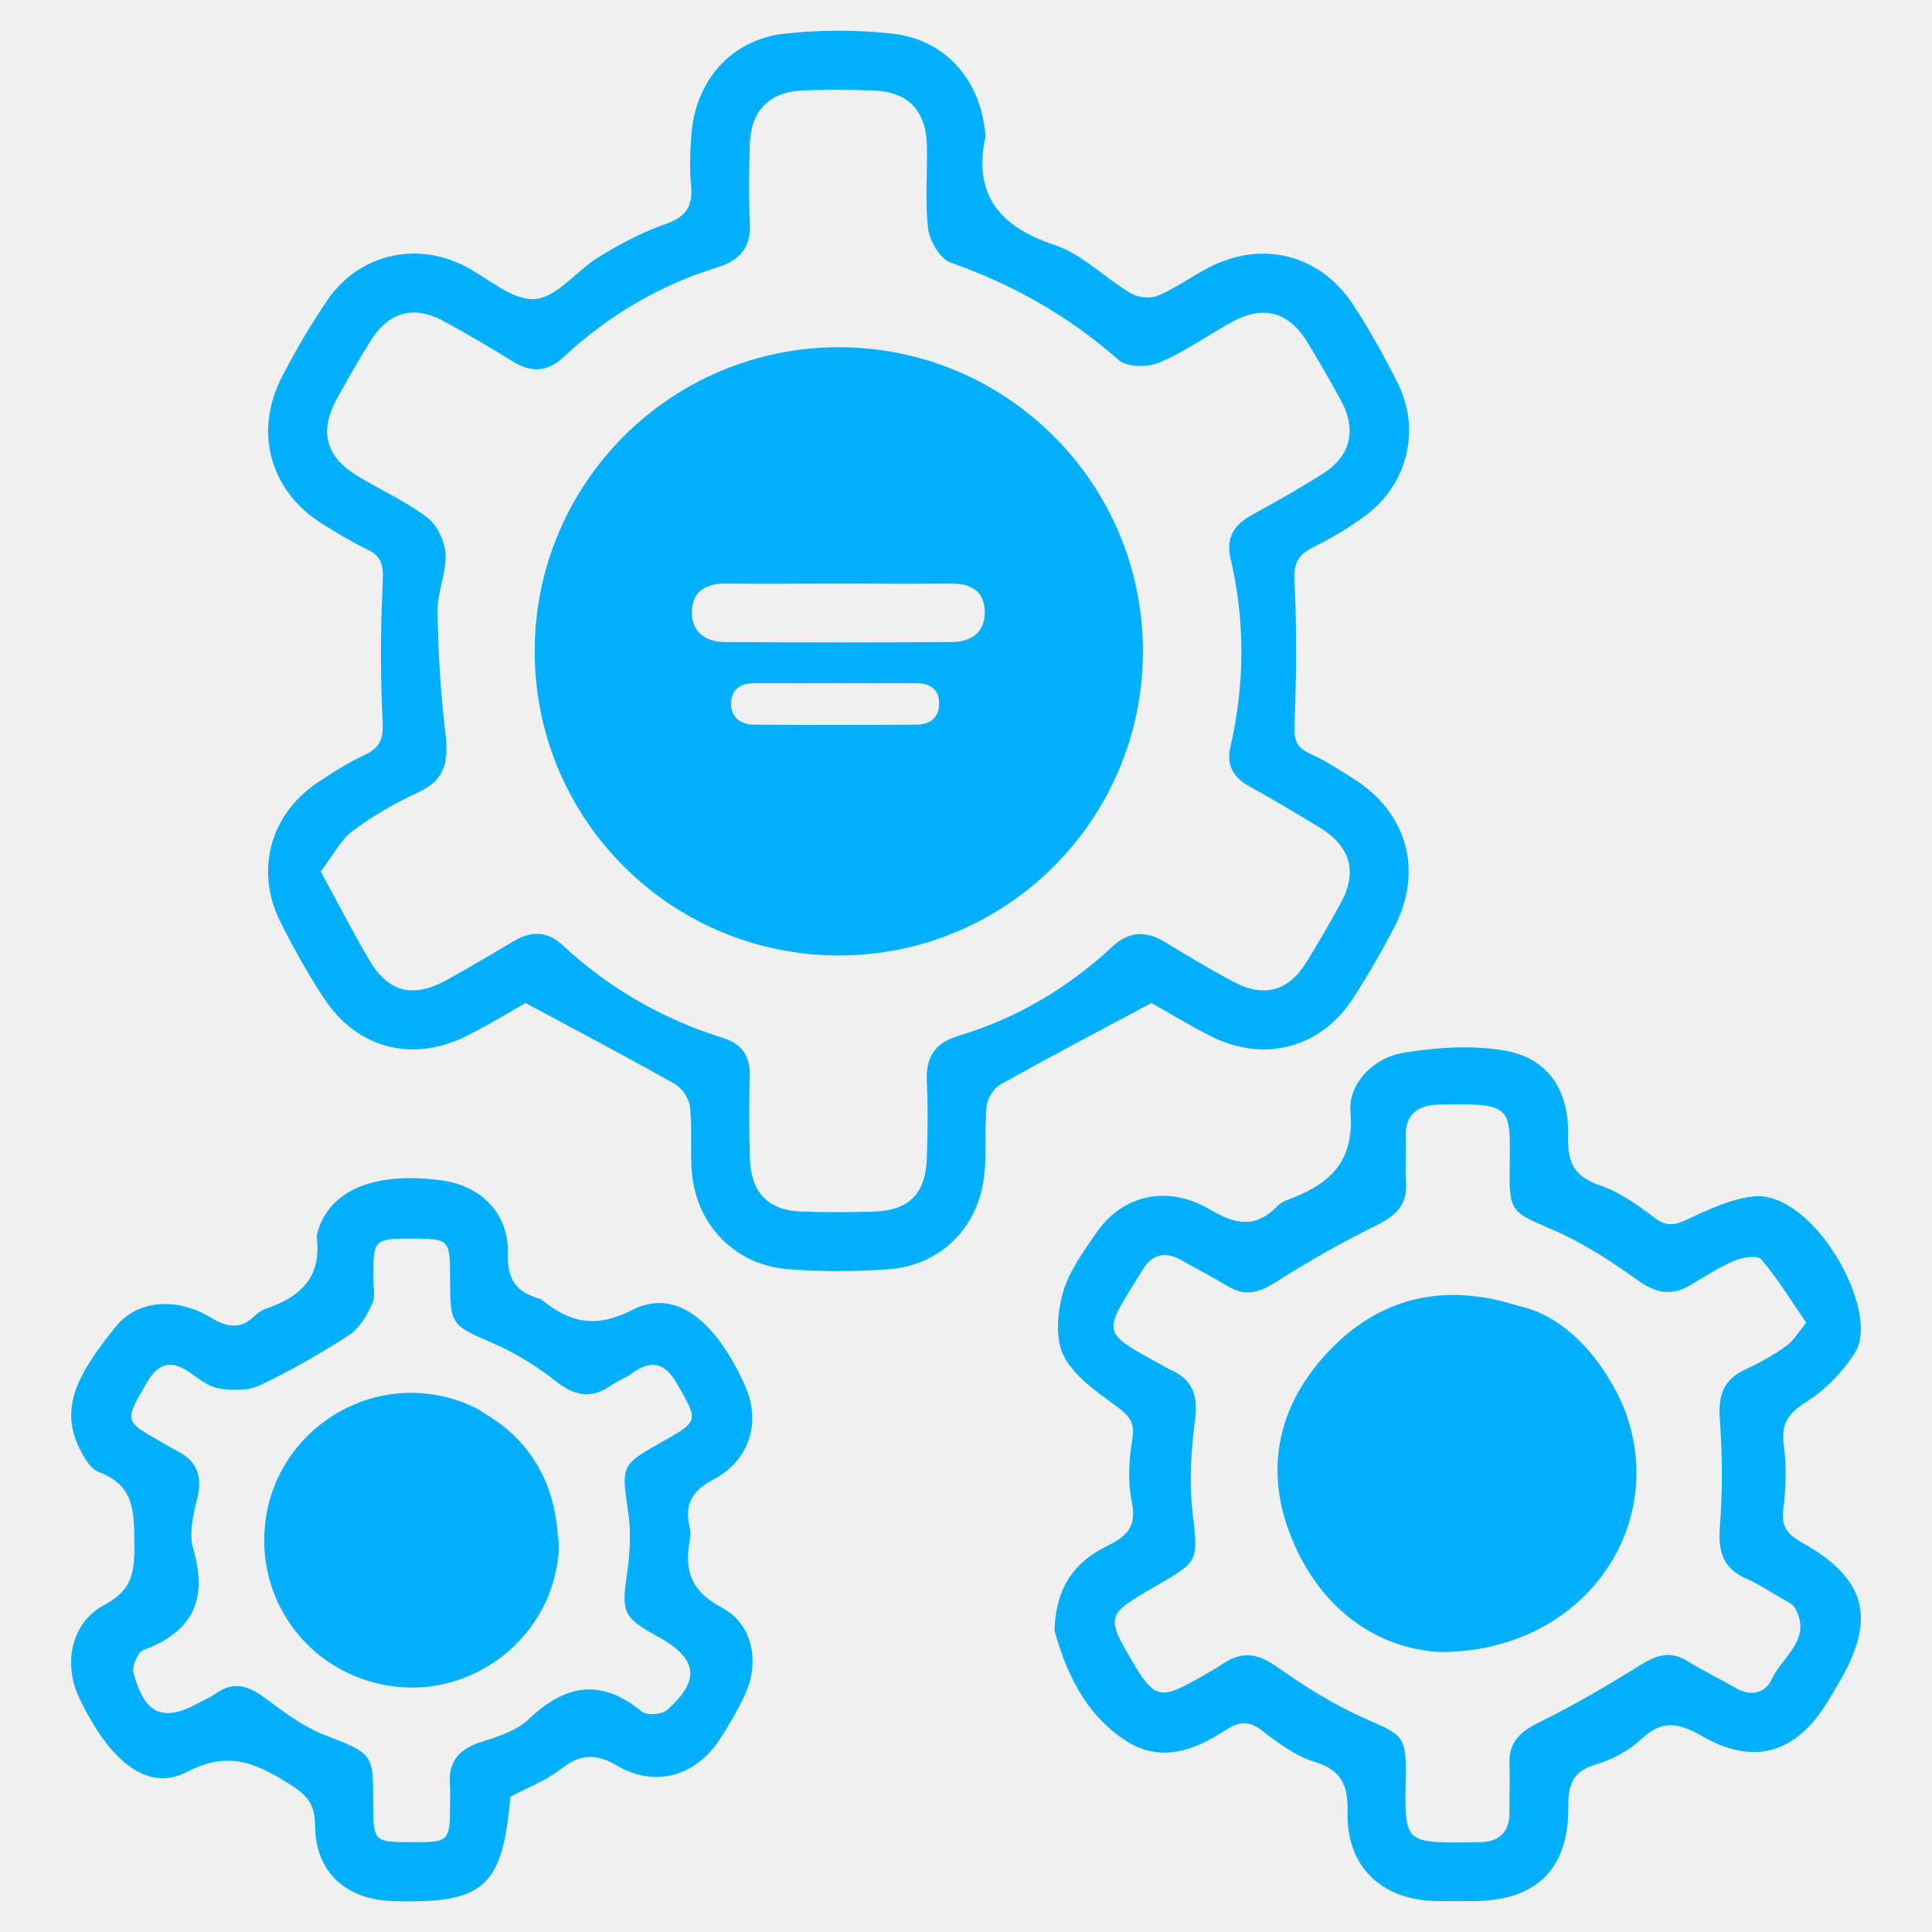
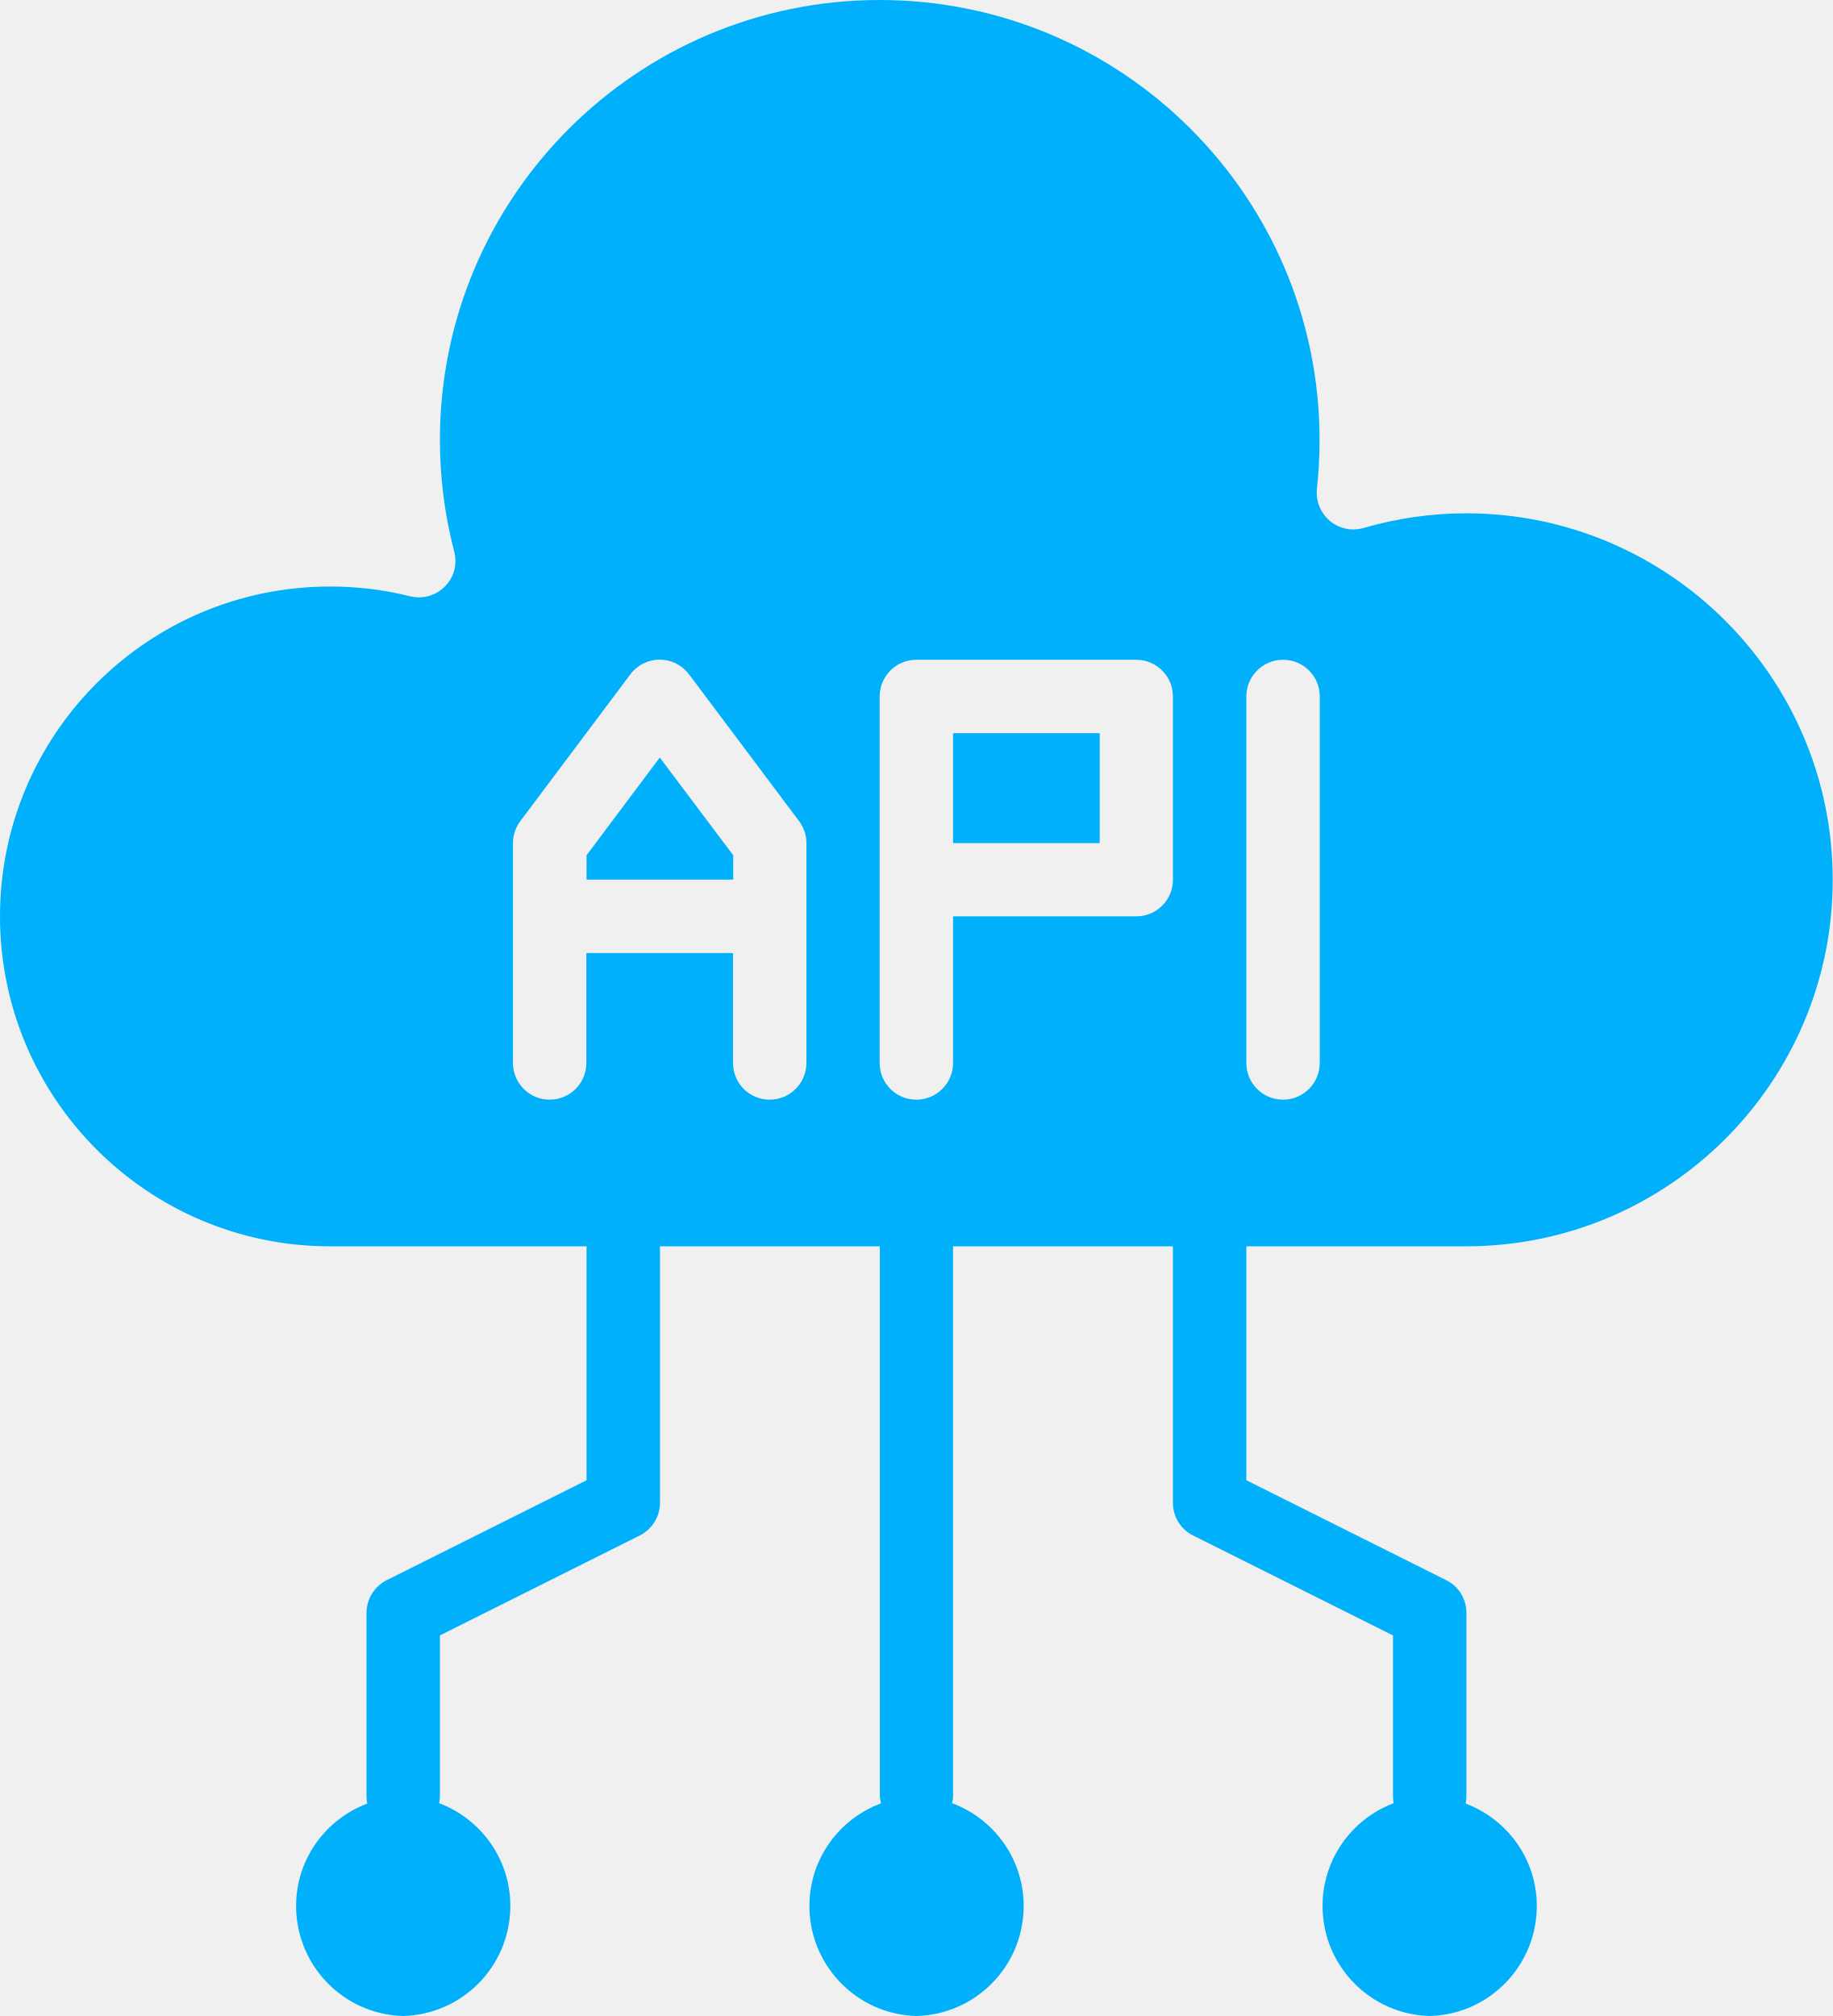
- <svg xmlns="http://www.w3.org/2000/svg" version="1.1" id="Layer_1" x="0px" y="0px" viewBox="0 0 108 108" style="enable-background:new 0 0 108 108;" xml:space="preserve">
+ <svg xmlns="http://www.w3.org/2000/svg" version="1.1" id="Layer_1" x="0px" y="0px" viewBox="0 0 96.36 106" style="enable-background:new 0 0 96.36 106;" xml:space="preserve">
  <style type="text/css">
- 	.st0{fill:#FFFFFF;}
- 	.st1{fill:#00B0FB;fill-opacity:0.4;}
- 	.st2{fill:#00B0FB;}
+ 	.st0{fill:#001135;}
+ 	.st1{fill:#FFFFFF;}
+ 	.st2{fill:#3C7CFF;}
+ 	.st3{fill:#185AE9;}
+ 	.st4{fill:#00B0FB;}
+ 	.st5{fill-rule:evenodd;clip-rule:evenodd;fill:#00B0FB;}
+ 	.st6{fill:#061639;}
+ 	.st7{fill:#1429FF;}
+ 	.st8{fill:#663398;}
+ 	.st9{fill:#FEFEFE;}
+ 	.st10{fill:#8DB849;}
+ 	.st11{fill:#5A863E;}
+ 	.st12{fill:#FFFFFE;}
+ 	.st13{fill-rule:evenodd;clip-rule:evenodd;fill:#7FC728;}
+ 	.st14{fill:#B3B3B3;}
+ 	.st15{fill:#A6120D;}
+ 	.st16{fill:#DD1B16;}
+ 	.st17{fill:#F2F2F2;}
+ 	.st18{fill:#8F9ED1;}
+ 	.st19{fill:#030303;}
+ 	.st20{fill:#0E0E0D;}
+ 	.st21{fill:#8F8F90;}
+ 	.st22{fill:#DBDBDB;}
+ 	.st23{fill:#FDFDFD;}
+ 	.st24{fill:#FDFCFD;}
+ 	.st25{fill:#010101;}
+ 	.st26{fill:#FCB415;}
+ 	.st27{opacity:0.2;fill:#FFFFFF;enable-background:new    ;}
+ 	.st28{fill:#68B345;}
+ 	.st29{fill:#0A99D6;}
+ 	.st30{opacity:0.1;fill:#010101;enable-background:new    ;}
+ 	.st31{fill:#EE3325;}
+ 	.st32{fill:url(#SVGID_1_);}
+ 	.st33{fill:#FF2D20;}
+ 	.st34{clip-path:url(#SVGID_2_);fill:#F9C638;}
+ 	.st35{fill:#2A2D2C;}
+ 	.st36{fill:#F9C638;}
+ 	.st37{fill:#833CF7;}
+ 	.st38{fill:none;}
+ 	.st39{fill:#0A0A0A;}
+ 	.st40{fill:#050505;}
+ 	.st41{fill:#2A2A2A;}
+ 	.st42{fill:#000100;}
+ 	.st43{fill:#FBFBFB;}
+ 	.st44{fill:#070707;}
+ 	.st45{fill:#080808;}
+ 	.st46{fill:#F7F7F7;}
+ 	.st47{fill:#0B0B0B;}
+ 	.st48{fill:#F1F0F1;}
+ 	.st49{fill:#F4F4F4;}
+ 	.st50{fill:#0C0C0C;}
+ 	.st51{fill:#ECECEC;}
+ 	.st52{fill:#252525;}
+ 	.st53{fill:#D5D5D5;}
+ 	.st54{fill:#3F3F3F;}
+ 	.st55{fill:#818181;}
+ 	.st56{fill:#A2A2A2;}
+ 	.st57{fill:#040404;}
+ 	.st58{fill:#151515;}
+ 	.st59{fill:#343434;}
+ 	.st60{fill:#4B4B4B;}
+ 	.st61{fill:#0D0D0D;}
+ 	.st62{fill:#00D8FF;}
+ 	.st63{fill:#4DBA87;}
+ 	.st64{fill:#425466;}
+ 	.st65{fill:url(#SVGID_3_);}
+ 	.st66{fill:url(#SVGID_4_);}
+ 	.st67{fill:#14559A;}
+ 	.st68{fill:url(#SVGID_6_);}
+ 	.st69{fill:#3092C4;}
+ 	.st70{fill:#1969BC;}
+ 	.st71{fill:url(#SVGID_7_);}
+ 	.st72{fill:url(#SVGID_8_);}
+ 	.st73{fill:url(#SVGID_9_);}
+ 	.st74{fill:#2B74B1;}
+ 	.st75{fill:#125A9E;}
+ 	.st76{fill:url(#SVGID_10_);}
+ 	.st77{fill:url(#SVGID_11_);}
+ 	.st78{fill:#0D82CA;}
+ 	.st79{fill:url(#SVGID_12_);}
+ 	.st80{fill:#127BCA;}
+ 	.st81{fill:url(#SVGID_13_);}
+ 	.st82{fill:url(#SVGID_14_);}
+ 	.st83{fill:#05A1E6;}
+ 	.st84{fill:url(#SVGID_15_);}
+ 	.st85{fill:url(#SVGID_16_);}
+ 	.st86{fill:url(#SVGID_17_);}
+ 	.st87{fill:#079AE1;}
+ 	.st88{fill:#1E5CB3;}
+ 	.st89{fill:#1D60B5;}
+ 	.st90{fill:#175FAB;}
+ 	.st91{fill:url(#SVGID_18_);}
+ 	.st92{fill:#7DCBEC;}
+ 	.st93{fill:#5EC5ED;}
+ 	.st94{fill:url(#SVGID_19_);}
+ 	.st95{fill:url(#SVGID_20_);}
+ 	.st96{fill:url(#SVGID_21_);}
+ 	.st97{fill:#6EB341;}
+ 	.st98{fill:#F6F6F6;}
+ 	.st99{fill:#060606;}
+ 	.st100{fill:#101010;}
</style>
  <g>
-     <path class="st2" d="M67.68,57.92c2.97,1.5,6.11,0.69,7.93-2.07c0.84-1.28,1.6-2.62,2.31-3.97c1.67-3.16,0.76-6.46-2.27-8.36   c-0.8-0.5-1.59-1.02-2.44-1.4s-0.88-0.92-0.84-1.76c0.1-2.6,0.13-5.22-0.01-7.83c-0.06-1.02,0.19-1.51,1.05-1.94   c1.01-0.5,2.01-1.09,2.91-1.76c2.36-1.73,3.12-4.81,1.81-7.42c-0.75-1.5-1.57-2.97-2.49-4.38c-1.84-2.81-5.08-3.62-8.06-2.08   c-0.96,0.5-1.85,1.15-2.85,1.58c-0.42,0.17-1.11,0.11-1.51-0.13c-1.44-0.85-2.69-2.17-4.23-2.69c-3.09-1.03-4.61-2.78-3.9-6.1   c0.02-0.09-0.02-0.2-0.03-0.3c-0.32-2.93-2.26-5.11-5.19-5.43c-2-0.22-4.07-0.22-6.07,0.01c-2.96,0.35-4.94,2.66-5.15,5.64   c-0.07,0.93-0.11,1.89-0.02,2.81c0.12,1.18-0.27,1.78-1.42,2.18c-1.29,0.45-2.53,1.11-3.71,1.83c-1.26,0.76-2.39,2.31-3.64,2.37   c-1.31,0.06-2.67-1.27-4.03-1.92c-2.71-1.3-5.79-0.53-7.5,1.94c-0.95,1.38-1.8,2.84-2.57,4.33c-1.6,3.11-0.65,6.42,2.31,8.25   c0.8,0.49,1.61,0.99,2.45,1.39c0.79,0.37,0.92,0.86,0.88,1.74c-0.13,2.6-0.15,5.22-0.01,7.82c0.05,1-0.11,1.52-1.02,1.94   c-0.94,0.43-1.82,1-2.68,1.58c-2.6,1.78-3.43,4.89-2.03,7.72c0.73,1.46,1.53,2.89,2.42,4.25c1.88,2.9,5.06,3.69,8.15,2.08   c1.22-0.63,2.39-1.34,3.15-1.77c2.99,1.61,5.68,3.02,8.33,4.52c0.41,0.23,0.81,0.82,0.86,1.29c0.14,1.22,0,2.47,0.11,3.7   c0.27,2.94,2.44,5.15,5.39,5.37c1.87,0.14,3.76,0.14,5.63,0c2.9-0.22,5.01-2.35,5.32-5.26c0.14-1.28,0.01-2.58,0.13-3.85   c0.05-0.43,0.39-1,0.77-1.21c2.69-1.51,5.43-2.95,8.44-4.56C65.27,56.57,66.45,57.3,67.68,57.92z M62.18,52.92   c-2.5,2.33-5.38,4.02-8.65,5c-1.29,0.39-1.79,1.21-1.72,2.55c0.07,1.43,0.05,2.87,0,4.3c-0.07,1.97-1.01,2.9-2.96,2.96   c-1.33,0.04-2.67,0.04-4,0c-1.91-0.06-2.88-1.06-2.93-2.99c-0.05-1.54-0.05-3.07-0.01-4.6c0.03-1.1-0.42-1.78-1.47-2.11   c-3.4-1.06-6.41-2.79-9.02-5.22c-0.85-0.79-1.77-0.76-2.72-0.19c-1.24,0.73-2.47,1.47-3.72,2.16c-1.91,1.05-3.28,0.7-4.37-1.17   c-0.89-1.52-1.69-3.08-2.68-4.89c0.65-0.85,1.09-1.74,1.8-2.28c1.14-0.86,2.41-1.57,3.7-2.17c1.53-0.71,1.64-1.82,1.47-3.3   c-0.27-2.24-0.41-4.51-0.44-6.77c-0.02-1.07,0.49-2.15,0.45-3.21c-0.04-0.72-0.46-1.63-1.01-2.05c-1.21-0.92-2.64-1.55-3.94-2.35   c-1.76-1.07-2.12-2.48-1.13-4.29c0.59-1.08,1.21-2.15,1.86-3.2c1.03-1.68,2.45-2.07,4.16-1.12c1.3,0.71,2.58,1.46,3.84,2.24   c1.03,0.63,1.92,0.57,2.82-0.26c2.49-2.33,5.37-4.02,8.63-5.03c1.26-0.39,1.86-1.14,1.78-2.5c-0.08-1.48-0.05-2.97,0-4.46   c0.07-1.78,1.11-2.83,2.9-2.91c1.33-0.06,2.67-0.05,4,0c1.89,0.06,2.92,1.08,2.99,2.97c0.05,1.58-0.11,3.18,0.07,4.74   c0.09,0.69,0.66,1.69,1.24,1.9c3.5,1.23,6.63,3,9.42,5.46c0.47,0.41,1.62,0.41,2.27,0.14c1.39-0.59,2.66-1.49,4-2.24   c1.78-1,3.22-0.63,4.28,1.11c0.64,1.06,1.26,2.12,1.85,3.21c0.94,1.7,0.57,3.17-1.08,4.19c-1.26,0.78-2.54,1.52-3.85,2.23   c-0.99,0.53-1.49,1.26-1.23,2.41c0.83,3.52,0.81,7.05,0,10.58c-0.23,0.99,0.15,1.7,1.06,2.2c1.34,0.74,2.66,1.52,3.96,2.32   c1.69,1.04,2.09,2.46,1.17,4.16c-0.61,1.13-1.26,2.24-1.93,3.33c-0.99,1.62-2.37,2.02-4.05,1.13c-1.31-0.69-2.59-1.46-3.85-2.23   C64.07,52.02,63.12,52.04,62.18,52.92z" />
-     <path class="st2" d="M100.7,86.21c-0.79-0.44-1.13-0.89-1.01-1.84c0.14-1.17,0.19-2.39,0.03-3.54c-0.17-1.22,0.22-1.81,1.25-2.46   c1.07-0.68,2.05-1.68,2.73-2.76c1.46-2.35-2.34-9.07-5.68-8.73c-1.27,0.14-2.53,0.74-3.71,1.29c-0.72,0.34-1.17,0.4-1.84-0.11   c-0.93-0.71-1.94-1.43-3.04-1.8c-1.43-0.49-1.81-1.28-1.77-2.73c0.06-2.68-1.18-4.43-3.65-4.82c-1.8-0.29-3.73-0.16-5.55,0.14   c-1.69,0.27-3.09,1.73-2.97,3.28c0.24,2.93-1.27,4.12-3.58,4.97c-0.18,0.07-0.37,0.18-0.5,0.32c-1.18,1.22-2.29,1.07-3.72,0.22   c-2.4-1.44-4.94-0.86-6.4,1.27c-0.73,1.06-1.53,2.15-1.87,3.35c-0.31,1.1-0.44,2.56,0.03,3.51c0.57,1.14,1.81,2,2.89,2.79   c0.7,0.52,1.12,0.87,0.96,1.86c-0.19,1.16-0.27,2.41-0.03,3.54c0.29,1.38-0.29,1.93-1.38,2.46c-1.76,0.86-2.87,2.23-2.94,4.73   c0.61,2.22,1.65,4.66,4.02,6.18c1.93,1.23,3.83,0.51,5.55-0.62c0.78-0.5,1.33-0.53,2.08,0.07c0.89,0.7,1.87,1.4,2.92,1.72   c1.53,0.48,1.84,1.36,1.81,2.84c-0.06,3,1.89,4.85,4.9,4.93c0.74,0.01,1.49,0.01,2.23,0c3.41-0.03,5.23-1.79,5.21-5.23   c-0.01-1.24,0.21-2.01,1.53-2.4c0.93-0.28,1.87-0.78,2.57-1.44c1.16-1.09,2.1-0.88,3.36-0.16c2.9,1.68,5.27,0.98,7.02-1.89   c0.21-0.34,0.41-0.68,0.61-1.02C104.92,90.49,104.36,88.25,100.7,86.21z M99.05,93.85c-0.36,0.79-1.16,1.01-2.02,0.51   c-0.9-0.51-1.83-0.97-2.71-1.51c-0.94-0.57-1.7-0.35-2.6,0.21c-1.86,1.17-3.77,2.28-5.74,3.25c-1.08,0.53-1.66,1.15-1.6,2.36   c0.04,0.84-0.02,1.69,0,2.53c0.04,1.16-0.51,1.76-1.66,1.78c-4.35,0.06-4.19,0.14-4.14-3.78c0.03-2.17-0.2-2.22-2.2-3.1   c-1.74-0.76-3.39-1.79-4.95-2.89c-1.02-0.73-1.89-0.95-2.96-0.27c-0.62,0.4-1.27,0.77-1.92,1.12c-1.63,0.9-2.09,0.76-3.08-0.9   c-1.7-2.86-1.7-2.86,1.2-4.53c2.41-1.39,2.3-1.37,1.98-4.22c-0.18-1.65-0.06-3.35,0.15-5.01c0.18-1.37-0.12-2.32-1.44-2.86   c-0.13-0.06-0.26-0.14-0.39-0.22c-3.57-1.96-3.32-1.71-1.05-5.41c0.48-0.78,1.22-0.96,2.05-0.5c0.91,0.5,1.82,0.99,2.72,1.52   c0.93,0.55,1.69,0.33,2.58-0.23c1.82-1.15,3.7-2.23,5.63-3.18c1.09-0.54,1.8-1.13,1.7-2.44c-0.07-0.79,0.02-1.59-0.02-2.38   c-0.08-1.32,0.58-1.92,1.84-1.95c4.24-0.09,4,0.08,3.97,3.67c-0.03,2.35,0.16,2.35,2.35,3.3c1.7,0.73,3.3,1.76,4.8,2.84   c1.03,0.74,1.91,0.91,2.97,0.27c0.81-0.48,1.6-1,2.46-1.36c0.44-0.19,1.28-0.31,1.48-0.08c0.91,1.07,1.65,2.28,2.52,3.55   c-0.46,0.55-0.72,1.03-1.13,1.31c-0.72,0.51-1.5,0.95-2.31,1.32c-1.22,0.58-1.49,1.47-1.39,2.77c0.14,2,0.16,4.02,0,6.02   c-0.1,1.36,0.16,2.3,1.46,2.88c0.67,0.29,1.3,0.71,1.94,1.08c0.29,0.18,0.68,0.33,0.82,0.6C101.3,91.66,99.63,92.6,99.05,93.85z" />
-     <path class="st2" d="M40.36,89.87c-1.72-0.91-2.12-2.06-1.8-3.76c0.05-0.24,0.05-0.5-0.01-0.74c-0.29-1.26,0.1-2.01,1.34-2.67   c2.08-1.1,2.67-3.29,1.72-5.33c-1.69-3.67-3.89-5.35-6.27-4.14c-2.03,1.03-3.45,0.72-5-0.53c-0.08-0.06-0.17-0.11-0.27-0.13   c-1.23-0.37-1.72-1.07-1.68-2.47c0.07-2.25-1.47-3.8-3.67-4.11c-3.63-0.5-6.11,0.45-6.89,2.64c-0.06,0.19-0.14,0.39-0.12,0.58   c0.27,2.18-0.92,3.3-2.81,3.93c-0.23,0.08-0.46,0.22-0.63,0.39c-0.8,0.8-1.55,0.69-2.49,0.12c-1.9-1.14-4.07-1-5.3,0.5   c-2.17,2.67-3.14,4.54-2.05,6.79c0.25,0.52,0.62,1.17,1.1,1.35c2.04,0.77,1.96,2.28,1.98,4.1c0.02,1.59-0.17,2.53-1.7,3.34   c-1.85,1-2.29,3.3-1.37,5.21c1.71,3.56,3.82,5.25,6.02,4.11c2.24-1.16,3.74-0.55,5.57,0.59c1,0.62,1.58,1.07,1.58,2.39   c0.01,2.62,1.72,4.16,4.34,4.24c5.1,0.16,6.15-0.77,6.58-5.83c0.95-0.51,2-0.9,2.84-1.56c1.08-0.83,1.92-0.89,3.14-0.17   c2.12,1.23,4.36,0.58,5.69-1.43c0.52-0.78,0.99-1.6,1.4-2.44C42.49,92.99,42.13,90.81,40.36,89.87z M37.29,95.59   c-0.29,0.26-1.13,0.32-1.41,0.09c-2.29-1.89-4.29-1.52-6.34,0.44c-0.68,0.64-1.72,0.96-2.65,1.26c-1.21,0.39-1.84,1.08-1.74,2.37   c0.03,0.35,0.01,0.7,0.01,1.04c-0.01,2.19-0.02,2.2-2.27,2.19c-1.94,0-2.02-0.07-2.03-1.99c0-2.92,0.09-2.92-2.65-3.98   c-1.22-0.46-2.32-1.29-3.38-2.08c-0.94-0.71-1.8-0.98-2.81-0.23c-0.24,0.17-0.52,0.28-0.78,0.42c-2.09,1.19-3.15,0.77-3.78-1.63   c-0.1-0.36,0.26-1.15,0.58-1.26c2.77-1.03,3.58-2.84,2.76-5.67c-0.26-0.87,0.03-1.97,0.25-2.92c0.28-1.22-0.11-2.01-1.18-2.55   c-0.31-0.16-0.6-0.34-0.9-0.51c-2.04-1.15-2-1.16-0.79-3.24c0.63-1.09,1.32-1.37,2.38-0.65c0.53,0.36,1.08,0.83,1.67,0.92   c0.75,0.13,1.65,0.14,2.3-0.17c1.72-0.82,3.39-1.77,4.99-2.81c0.57-0.37,0.99-1.1,1.29-1.75c0.19-0.4,0.05-0.97,0.05-1.46   c0.01-2.13,0.06-2.18,2.14-2.18c2.12,0,2.15,0.04,2.16,2.15c0,2.73,0.03,2.67,2.52,3.75c1.2,0.53,2.35,1.26,3.39,2.07   c1.04,0.81,1.97,1.03,3.08,0.24c0.36-0.25,0.79-0.4,1.15-0.66c1.14-0.84,1.91-0.6,2.6,0.65c1.13,2.02,1.19,1.99-0.94,3.19   c-2.26,1.27-2.22,1.33-1.85,3.85c0.17,1.15,0.11,2.37-0.06,3.52c-0.31,2.09-0.23,2.4,1.63,3.44c0.05,0.03,0.1,0.04,0.14,0.07   C39,92.73,39.17,93.92,37.29,95.59z" />
-     <path class="st2" d="M46.89,19.41c-9.39,0-17,7.61-17,17c0,9.39,7.61,17,17,17c9.39,0,17-7.61,17-17   C63.89,27.02,56.28,19.41,46.89,19.41z M51.21,40.51c-3.01,0.02-6.02,0.02-9.03,0c-0.76,0-1.32-0.39-1.31-1.2   c0.02-0.82,0.57-1.13,1.36-1.12c1.5,0.01,3.01,0,4.51,0c1.47,0,2.94,0.01,4.41,0c0.79-0.01,1.34,0.29,1.35,1.11   C52.52,40.12,51.97,40.51,51.21,40.51z M53.23,35.89c-4.24,0.03-8.48,0.03-12.72,0c-1.06-0.01-1.86-0.55-1.83-1.7   c0.02-1.15,0.8-1.58,1.9-1.57c2.12,0.02,4.24,0,6.36,0c2.07,0,4.14,0.02,6.21,0c1.1-0.01,1.88,0.41,1.9,1.57   C55.07,35.34,54.3,35.88,53.23,35.89z" />
-     <path class="st2" d="M31.18,85.82c-0.11-1.95-0.87-4.94-4.11-6.82c-0.33-0.24-0.76-0.45-1.33-0.66   c-5.34-1.89-10.94,2.05-10.97,7.72c-0.02,4.25,3.15,7.78,7.41,8.23c4.19,0.45,8.12-2.45,8.92-6.58c0,0,0.01-0.05,0.02-0.13   C31.25,86.89,31.27,86.29,31.18,85.82z" />
-     <path class="st2" d="M90.77,78.68c-0.04-0.1-0.08-0.19-0.12-0.28c-0.59-1.3-2.46-4.73-5.88-5.43c-4.02-1.27-7.61-0.47-10.48,2.55   c-2.9,3.05-3.69,6.76-1.99,10.7c1.7,3.95,4.87,5.95,8.2,6.13c7.93,0.01,12.76-6.9,10.36-13.44C90.86,78.91,90.83,78.83,90.77,78.68   z" />
+     <path class="st4" d="M77.09,65.53c10.64,0,19.27-8.64,19.27-19.27c0-10.64-8.64-19.27-19.27-19.27c-1.83,0-3.64,0.26-5.39,0.77   c-0.24,0.07-0.5,0.09-0.75,0.07c-1.06-0.12-1.82-1.07-1.71-2.13c0.09-0.84,0.14-1.69,0.14-2.56C69.38,10.36,59.02,0,46.25,0   C33.49,0,23.13,10.36,23.13,23.13c0,1.98,0.25,3.95,0.75,5.86c0.08,0.32,0.09,0.65,0.01,0.97c-0.26,1.03-1.31,1.65-2.34,1.39   c-1.35-0.34-2.75-0.51-4.2-0.51C7.77,30.84,0,38.61,0,48.18s7.77,17.35,17.35,17.35h13.49v12.3l-10.5,5.25   c-0.65,0.33-1.07,0.99-1.07,1.72v9.64c0,0.13,0.01,0.26,0.04,0.39c-2.14,0.81-3.68,2.83-3.74,5.24c-0.08,3.19,2.44,5.85,5.63,5.93   c3.08-0.08,5.55-2.56,5.63-5.63c0.07-2.53-1.5-4.71-3.74-5.56c0.02-0.12,0.04-0.25,0.04-0.37v-8.45l10.5-5.25   c0.65-0.33,1.07-0.99,1.07-1.72V65.53h11.56v28.91c0.01,0.13,0.03,0.26,0.06,0.38c-2.15,0.8-3.7,2.83-3.76,5.25   c-0.08,3.19,2.44,5.85,5.63,5.93c3.08-0.08,5.55-2.56,5.63-5.63c0.07-2.53-1.51-4.72-3.76-5.56c0.03-0.12,0.05-0.24,0.05-0.37   V65.53h11.56v13.49c0,0.73,0.41,1.4,1.07,1.72l10.5,5.25v8.45c0,0.13,0.01,0.25,0.04,0.37c-2.24,0.84-3.81,3.03-3.74,5.56   c0.08,3.08,2.56,5.55,5.63,5.63c3.19-0.08,5.71-2.74,5.63-5.93c-0.06-2.41-1.6-4.43-3.74-5.24c0.03-0.13,0.04-0.26,0.04-0.39V84.8   c0-0.73-0.41-1.4-1.07-1.72l-10.5-5.25v-12.3H77.09z M65.53,36.62c0-1.06,0.86-1.93,1.93-1.93s1.93,0.86,1.93,1.93v19.27   c0,1.06-0.86,1.93-1.93,1.93s-1.93-0.86-1.93-1.93V36.62z M42.4,55.89c0,1.06-0.86,1.93-1.93,1.93s-1.93-0.86-1.93-1.93v-5.78   h-7.71v5.78c0,1.06-0.86,1.93-1.93,1.93c-1.06,0-1.93-0.86-1.93-1.93V44.33c0-0.42,0.14-0.82,0.39-1.16l5.78-7.71   c0.11-0.15,0.24-0.28,0.39-0.39c0.85-0.64,2.06-0.47,2.7,0.39l5.78,7.71c0.25,0.33,0.39,0.74,0.39,1.16V55.89z M59.75,48.18h-9.64   v7.71c0,1.06-0.86,1.93-1.93,1.93s-1.93-0.86-1.93-1.93V36.62c0-1.06,0.86-1.93,1.93-1.93h11.56c1.06,0,1.93,0.86,1.93,1.93v9.64   C61.67,47.32,60.81,48.18,59.75,48.18z" />
+     <polygon class="st4" points="30.84,44.97 30.84,46.25 38.55,46.25 38.55,44.97 34.69,39.83  " />
+     <rect x="50.11" y="38.55" class="st4" width="7.71" height="5.78" />
  </g>
</svg>
